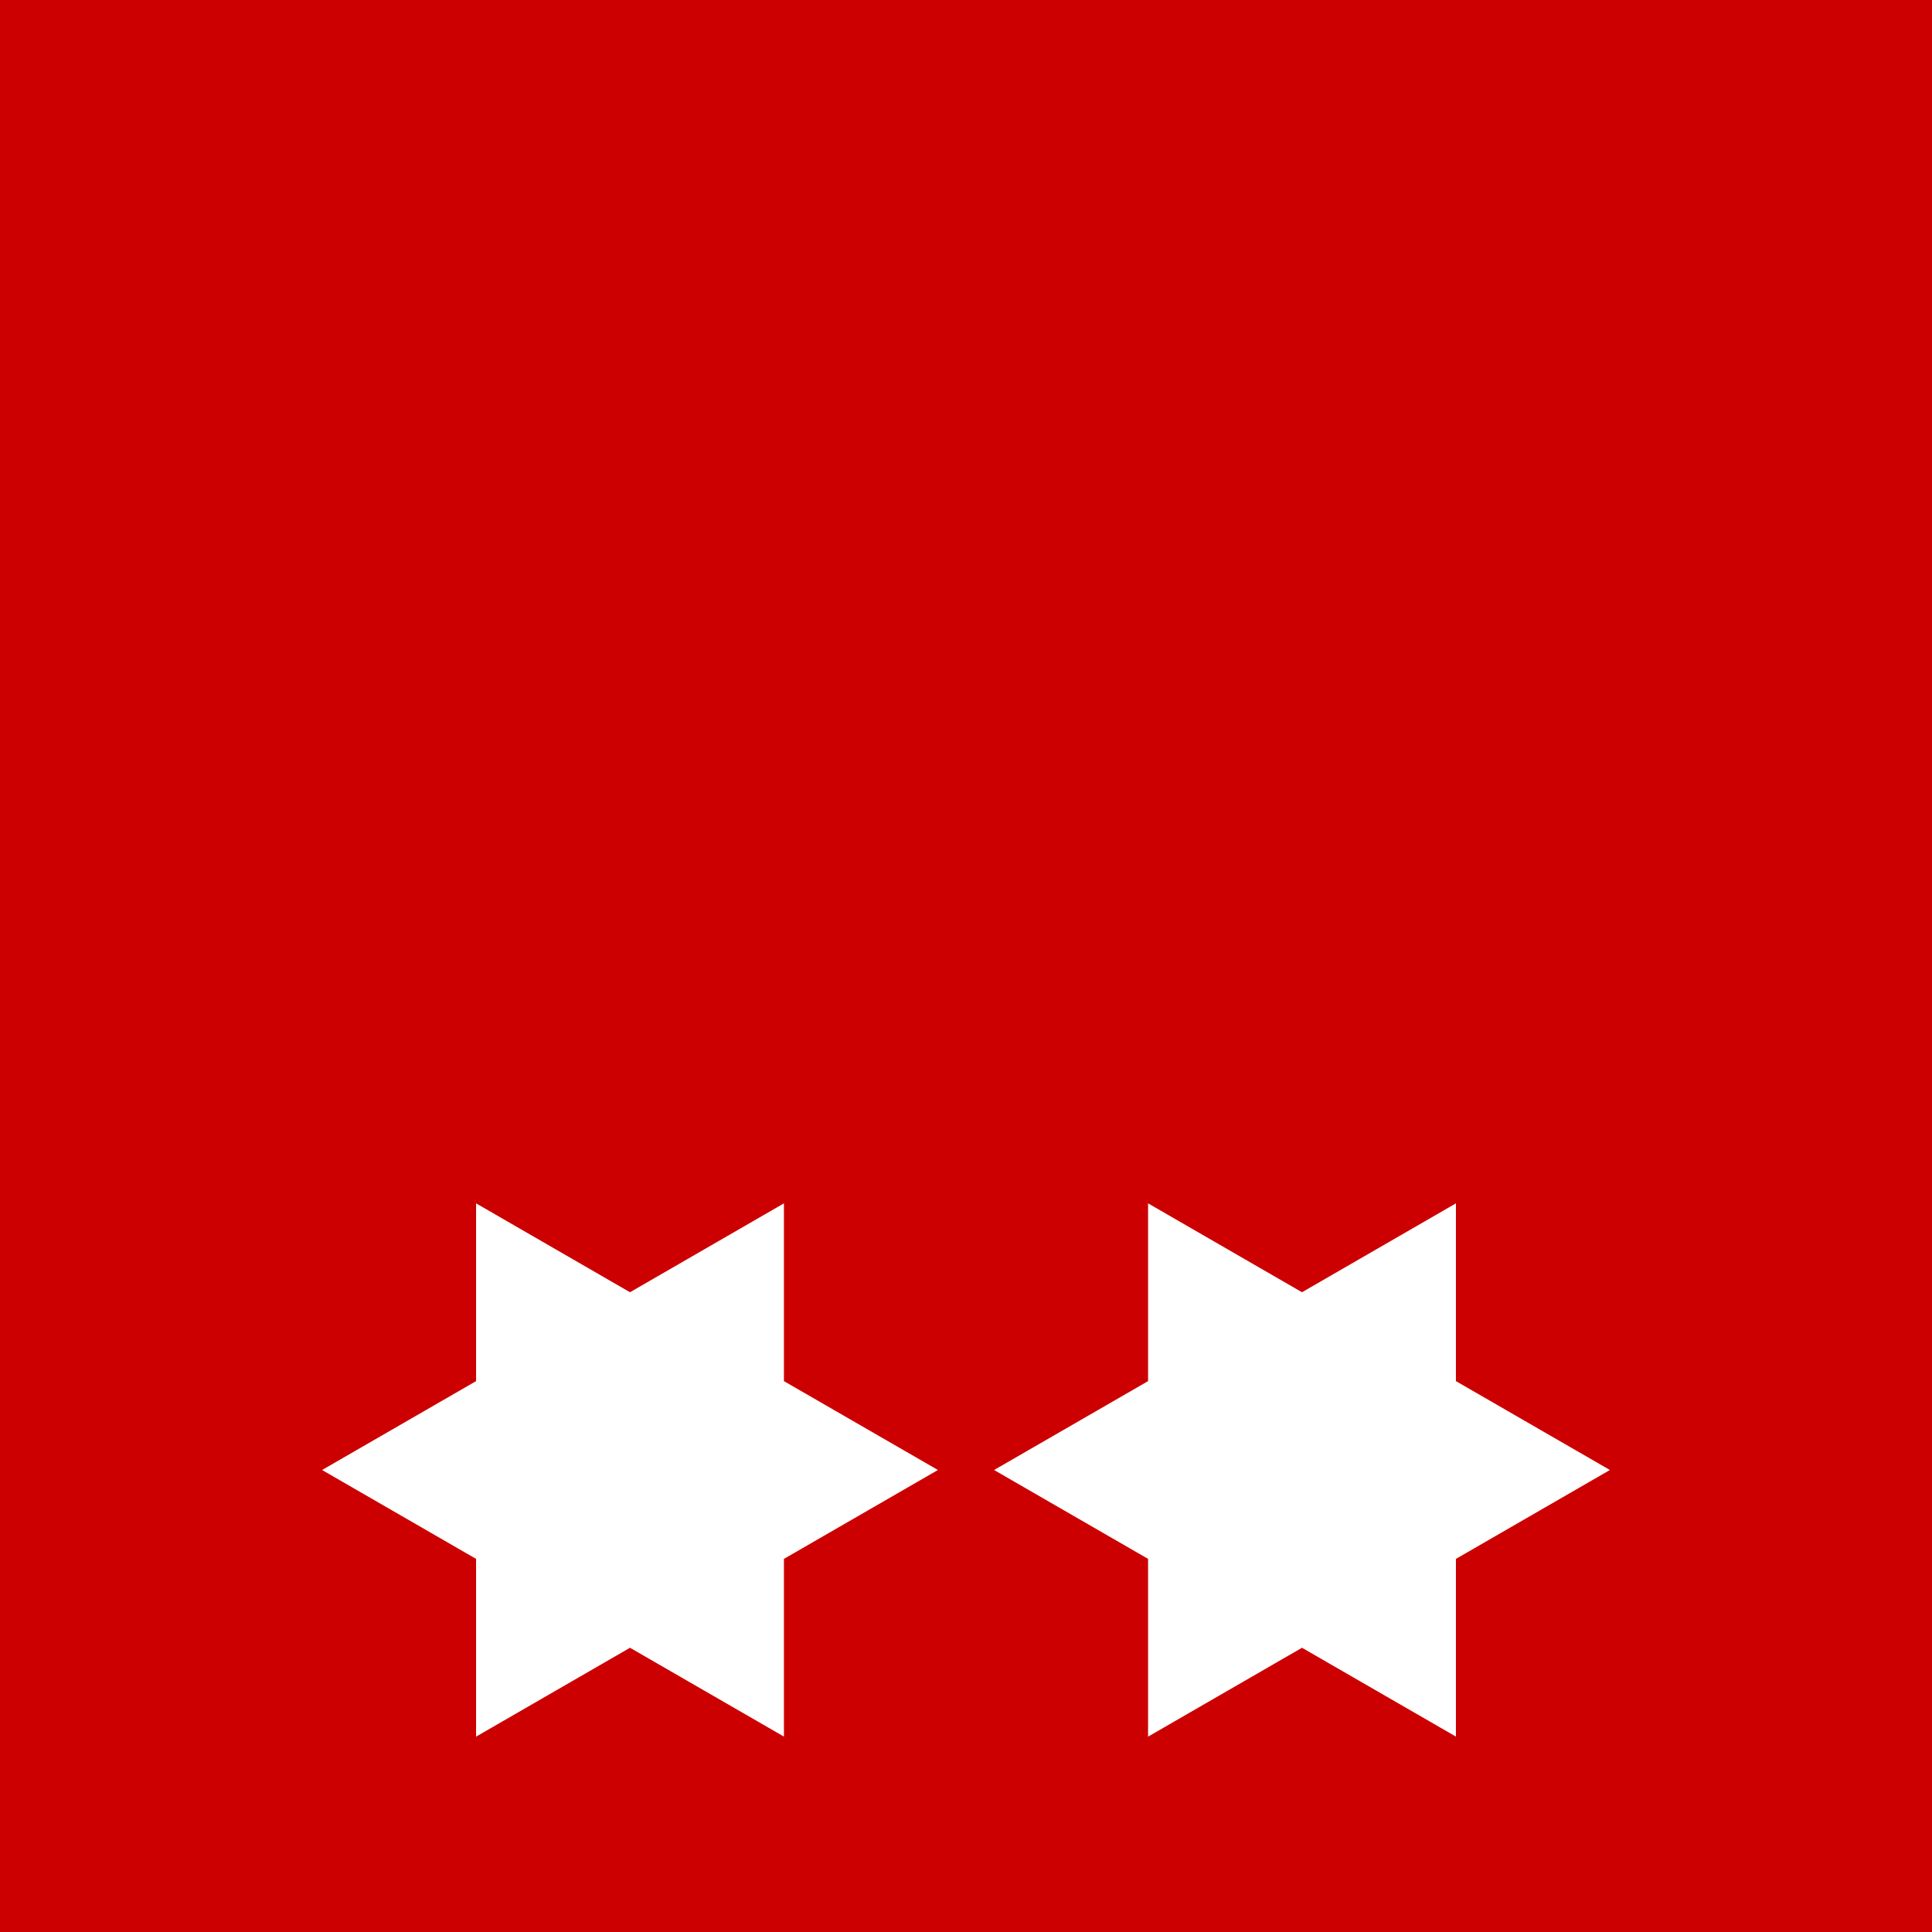
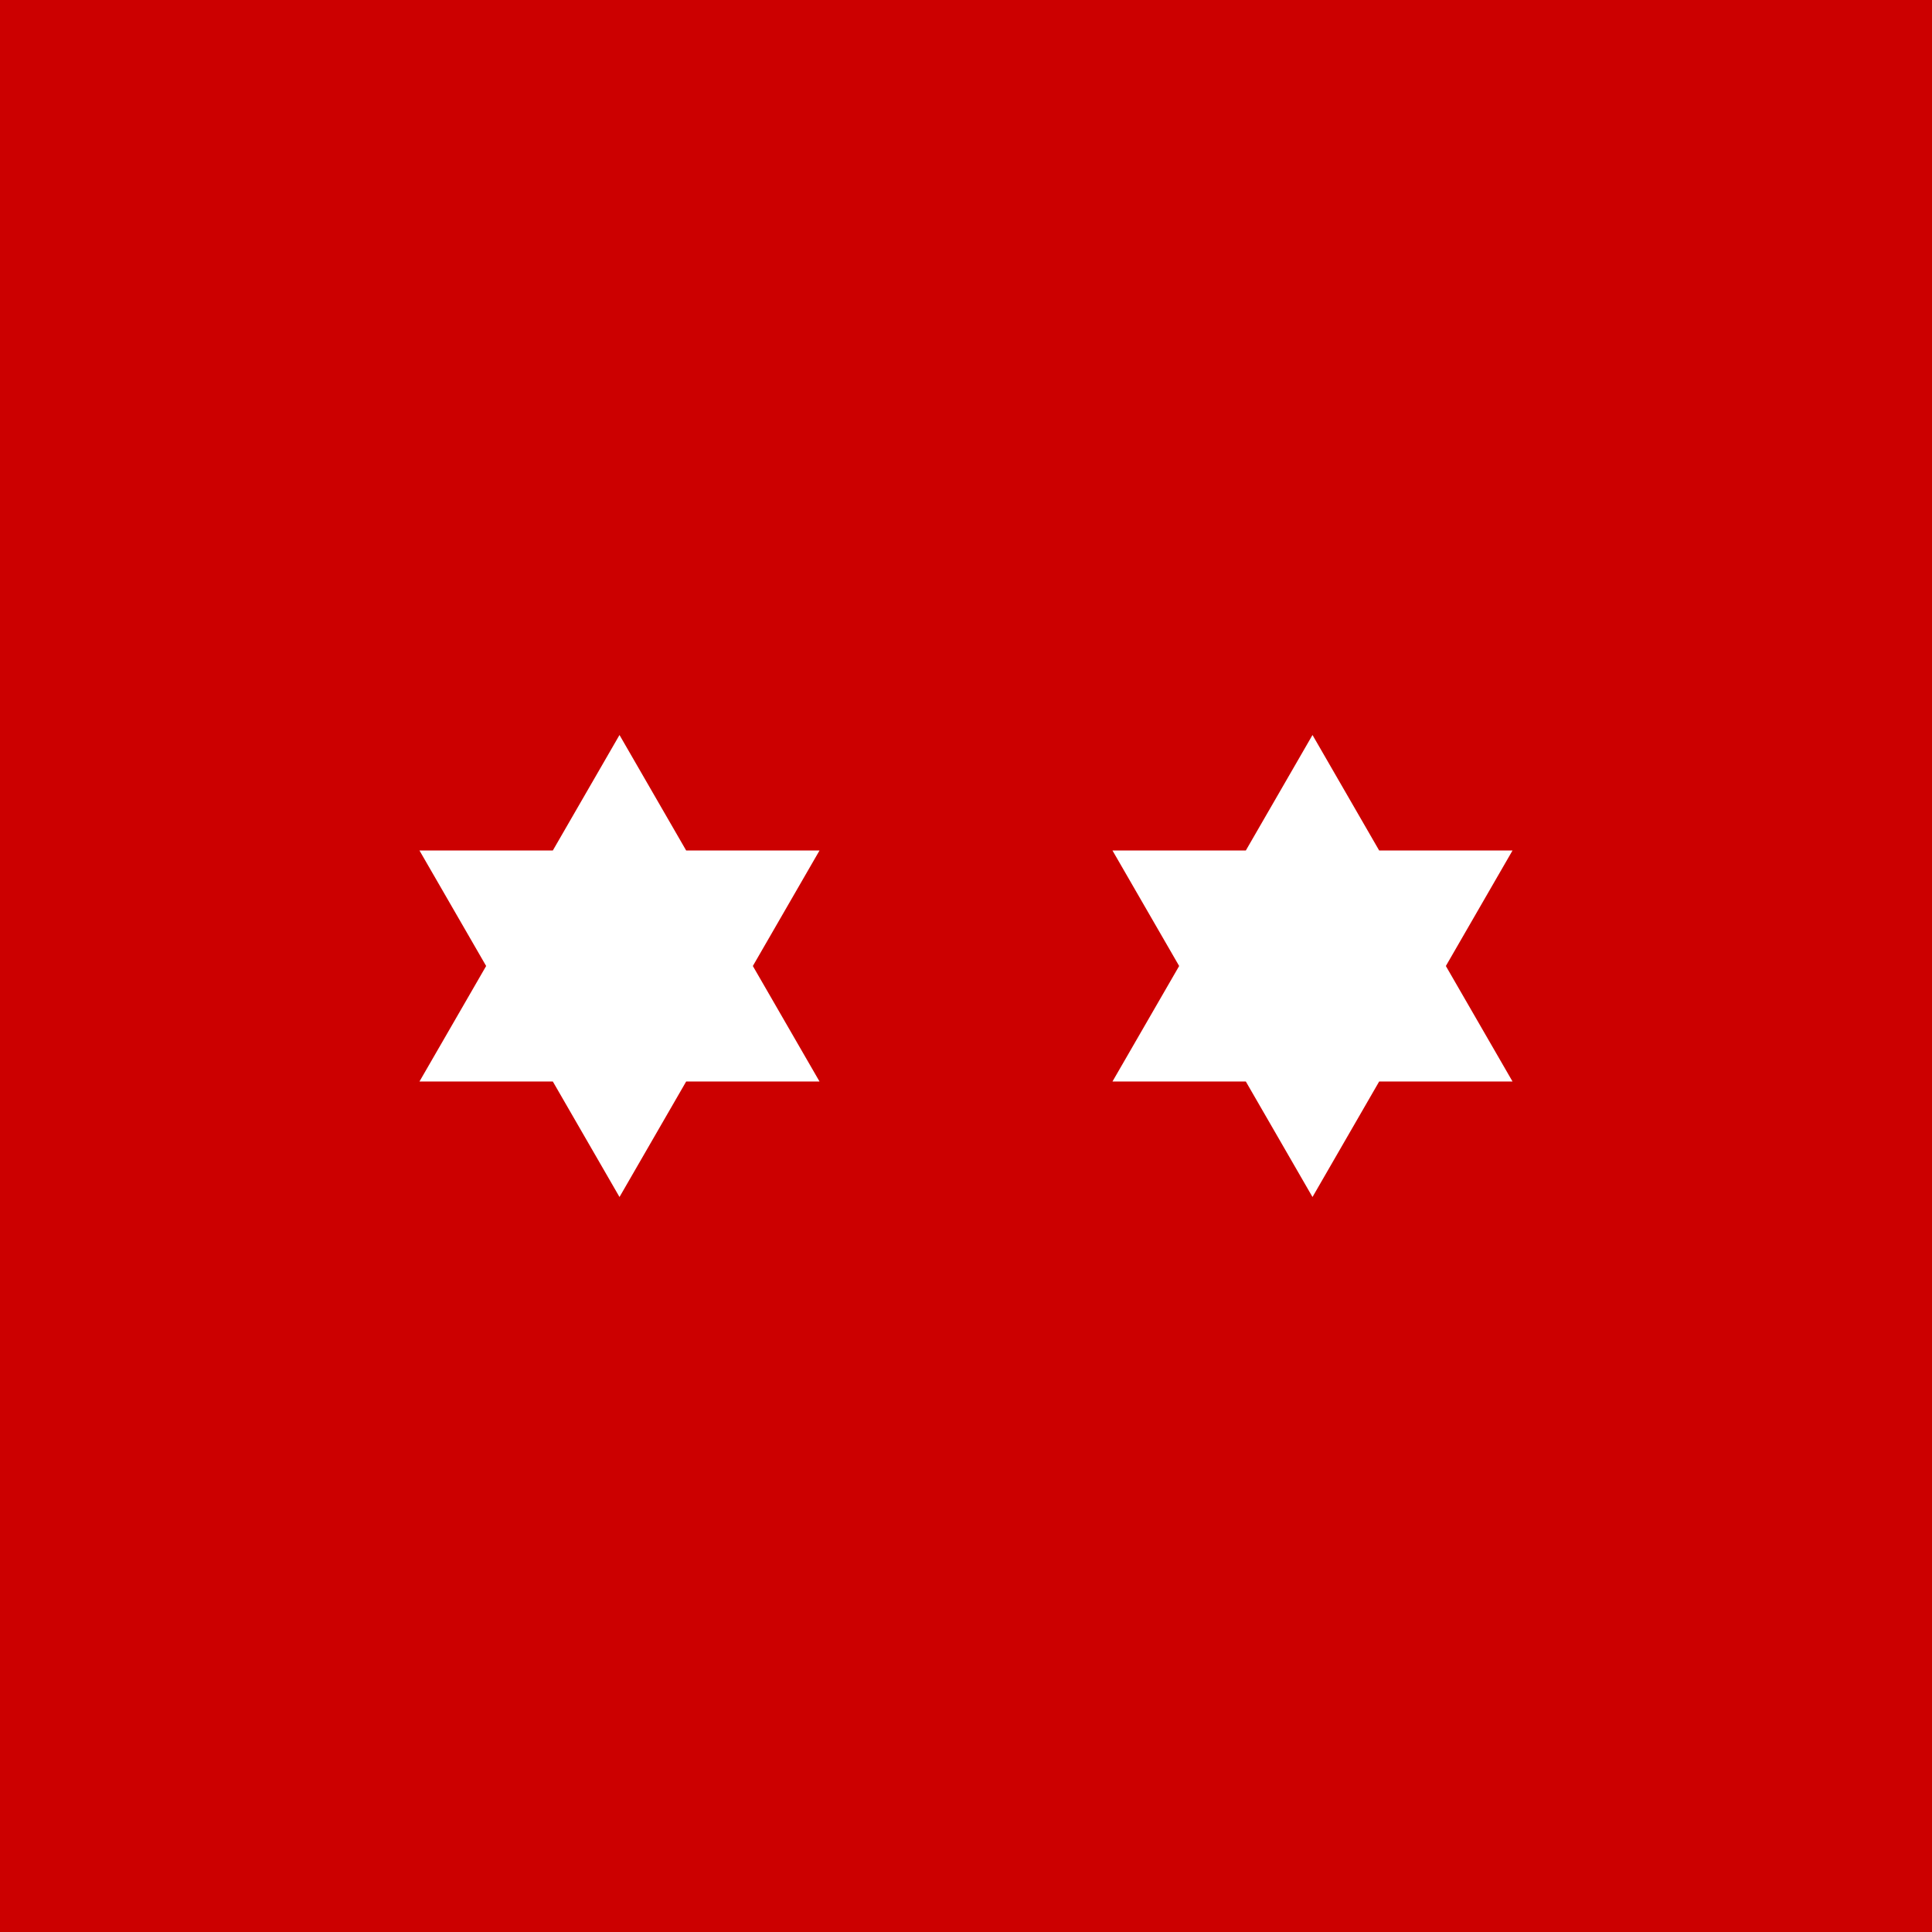
<svg xmlns="http://www.w3.org/2000/svg" width="368" height="368" viewBox="0 0 368 368">
  <rect width="368" height="368" fill="#CC0000" />
-   <polygon points="149.32,296.93 178.65,280 149.32,263.07 149.32,229.21 120,246.14 90.68,229.21 90.68,263.07 61.35,280 90.68,296.93 90.68,330.79 120,313.86 149.32,330.78" fill="#FFFFFF" />
-   <polygon points="277.32,296.93 306.65,280 277.32,263.07 277.32,229.21 248,246.14 218.68,229.21 218.68,263.07 189.35,280 218.68,296.93 218.68,330.79 248,313.86 277.32,330.78" fill="#FFFFFF" />
+   <polygon points="118,140 130.7,162 156.1,162 143.4,184 156.1,206 130.7,206 118,228 105.3,206 79.9,206 92.6,184 79.9,162 105.3,162" fill="#FFFFFF" />
+   <polygon points="250,140 262.7,162 288.1,162 275.4,184 288.1,206 262.7,206 250,228 237.3,206 211.9,206 224.6,184 211.9,162 237.3,162" fill="#FFFFFF" />
</svg>
